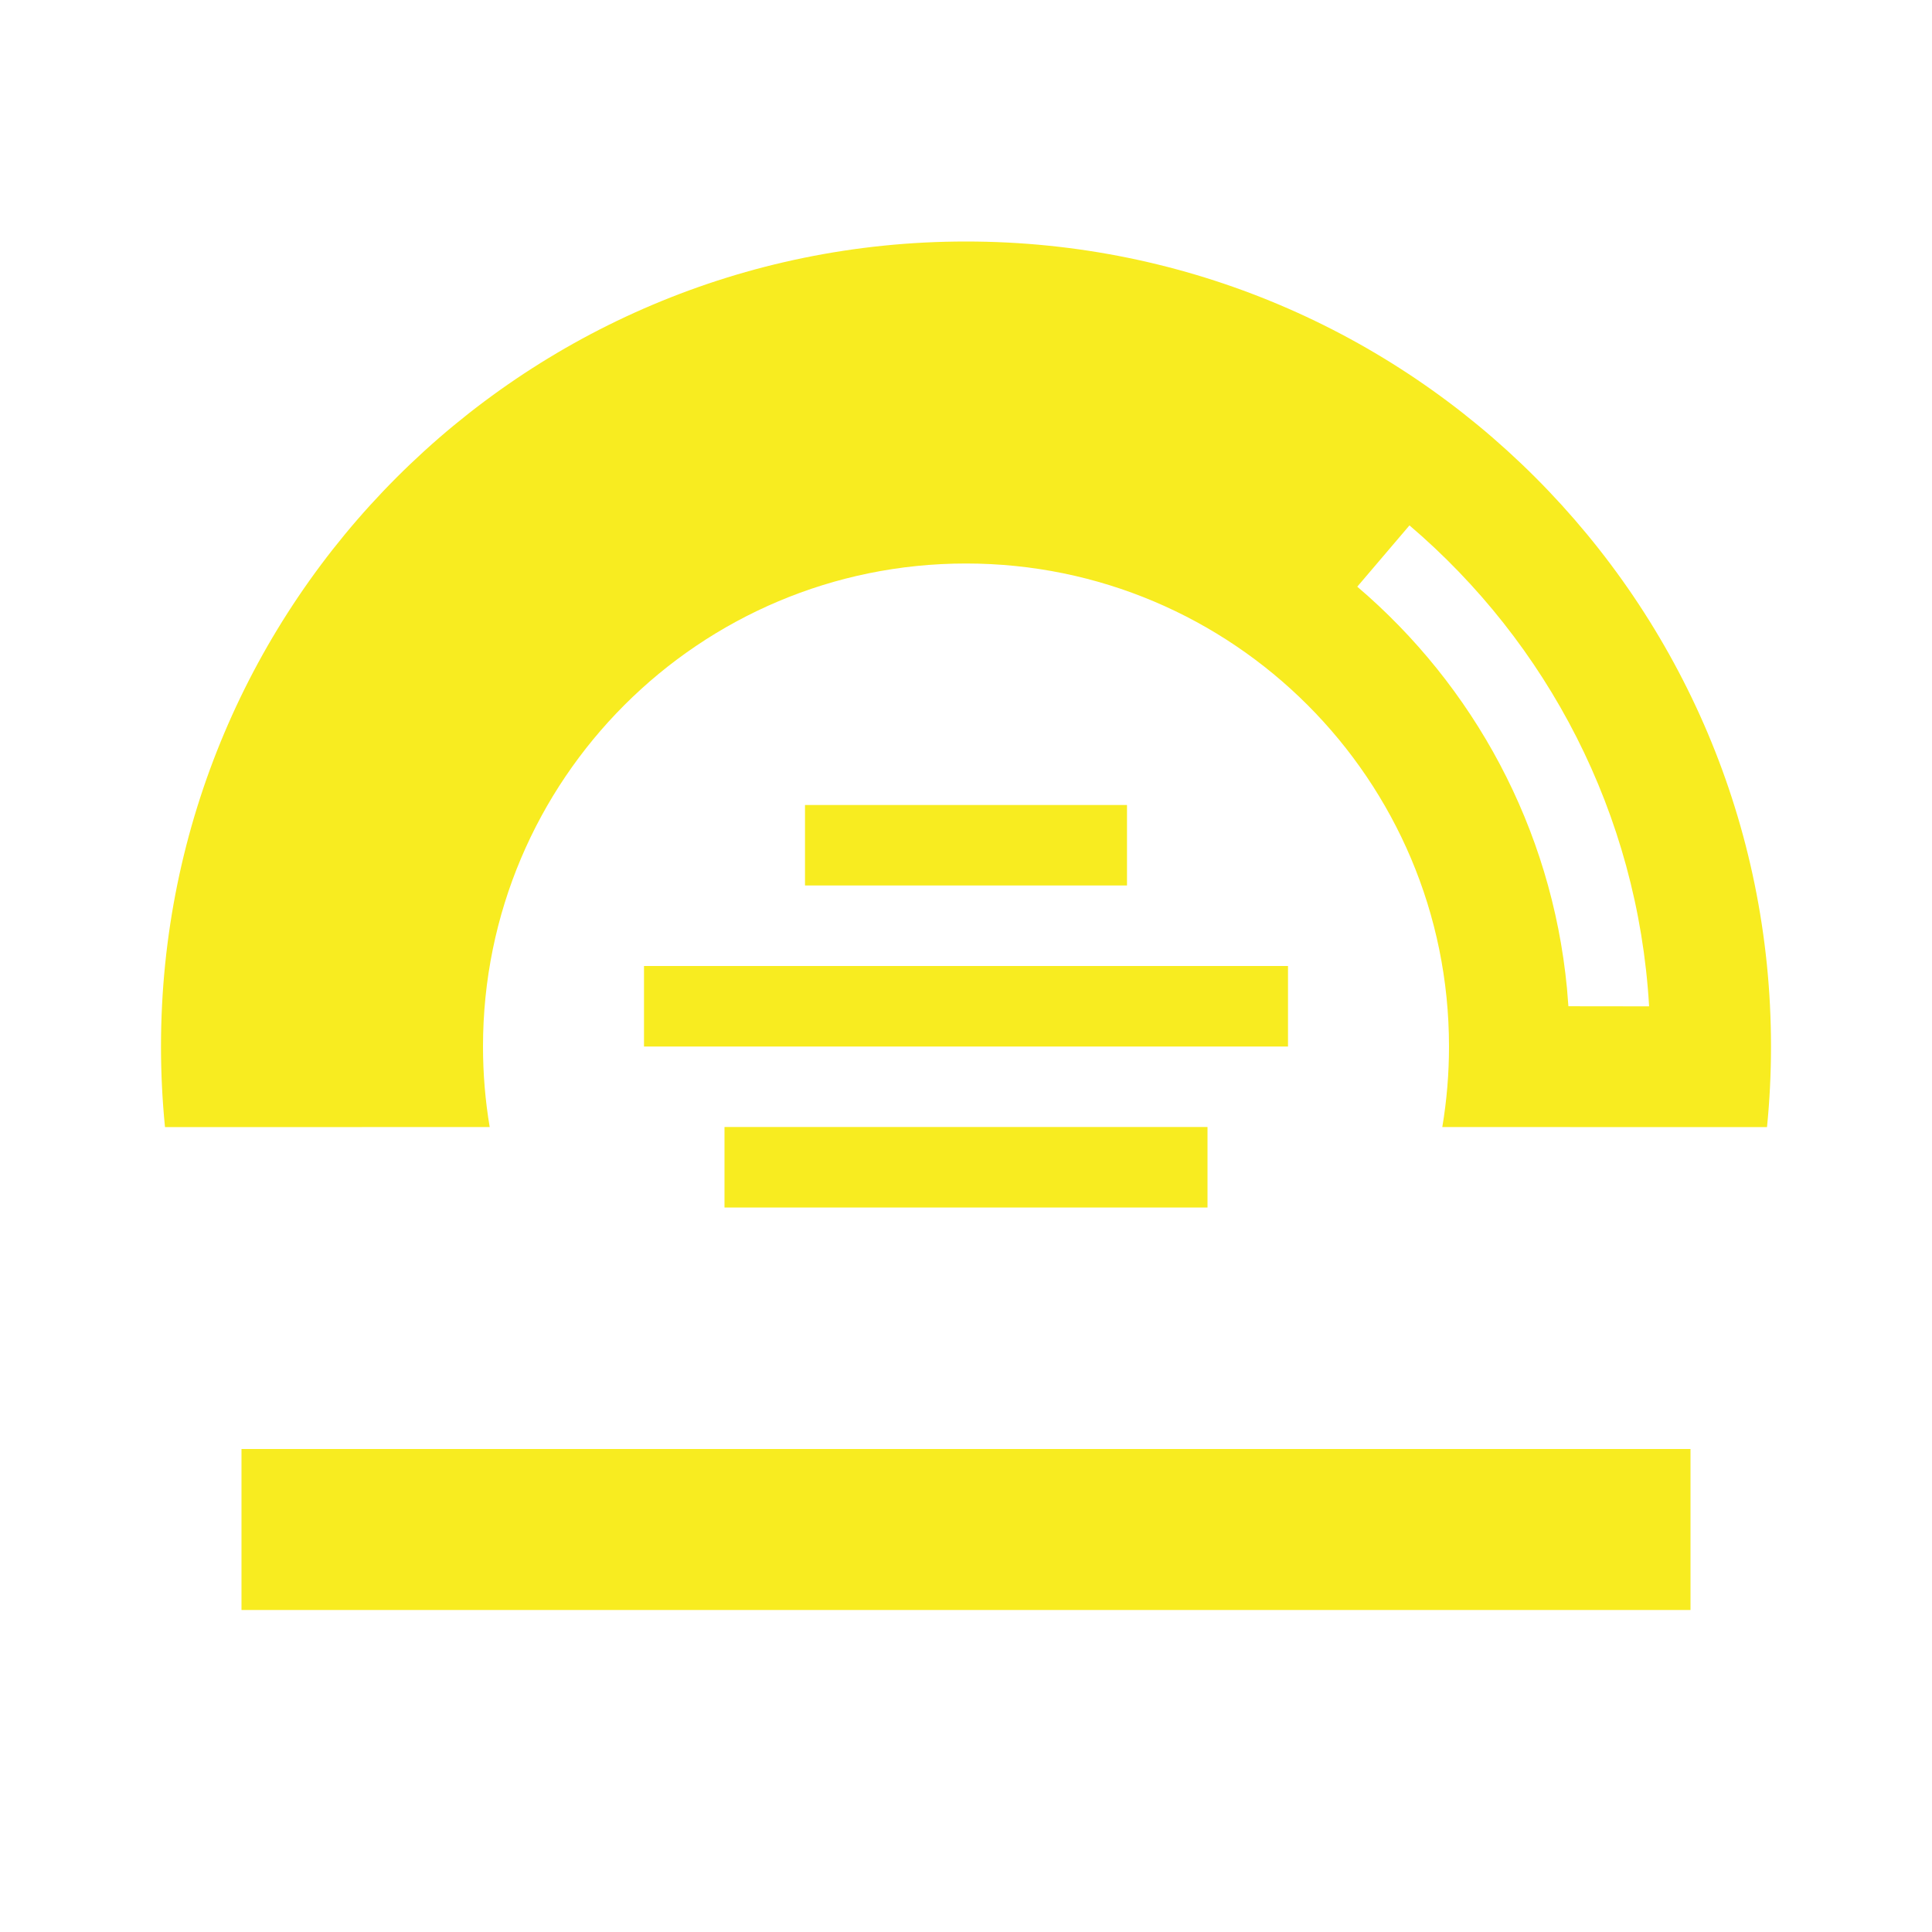
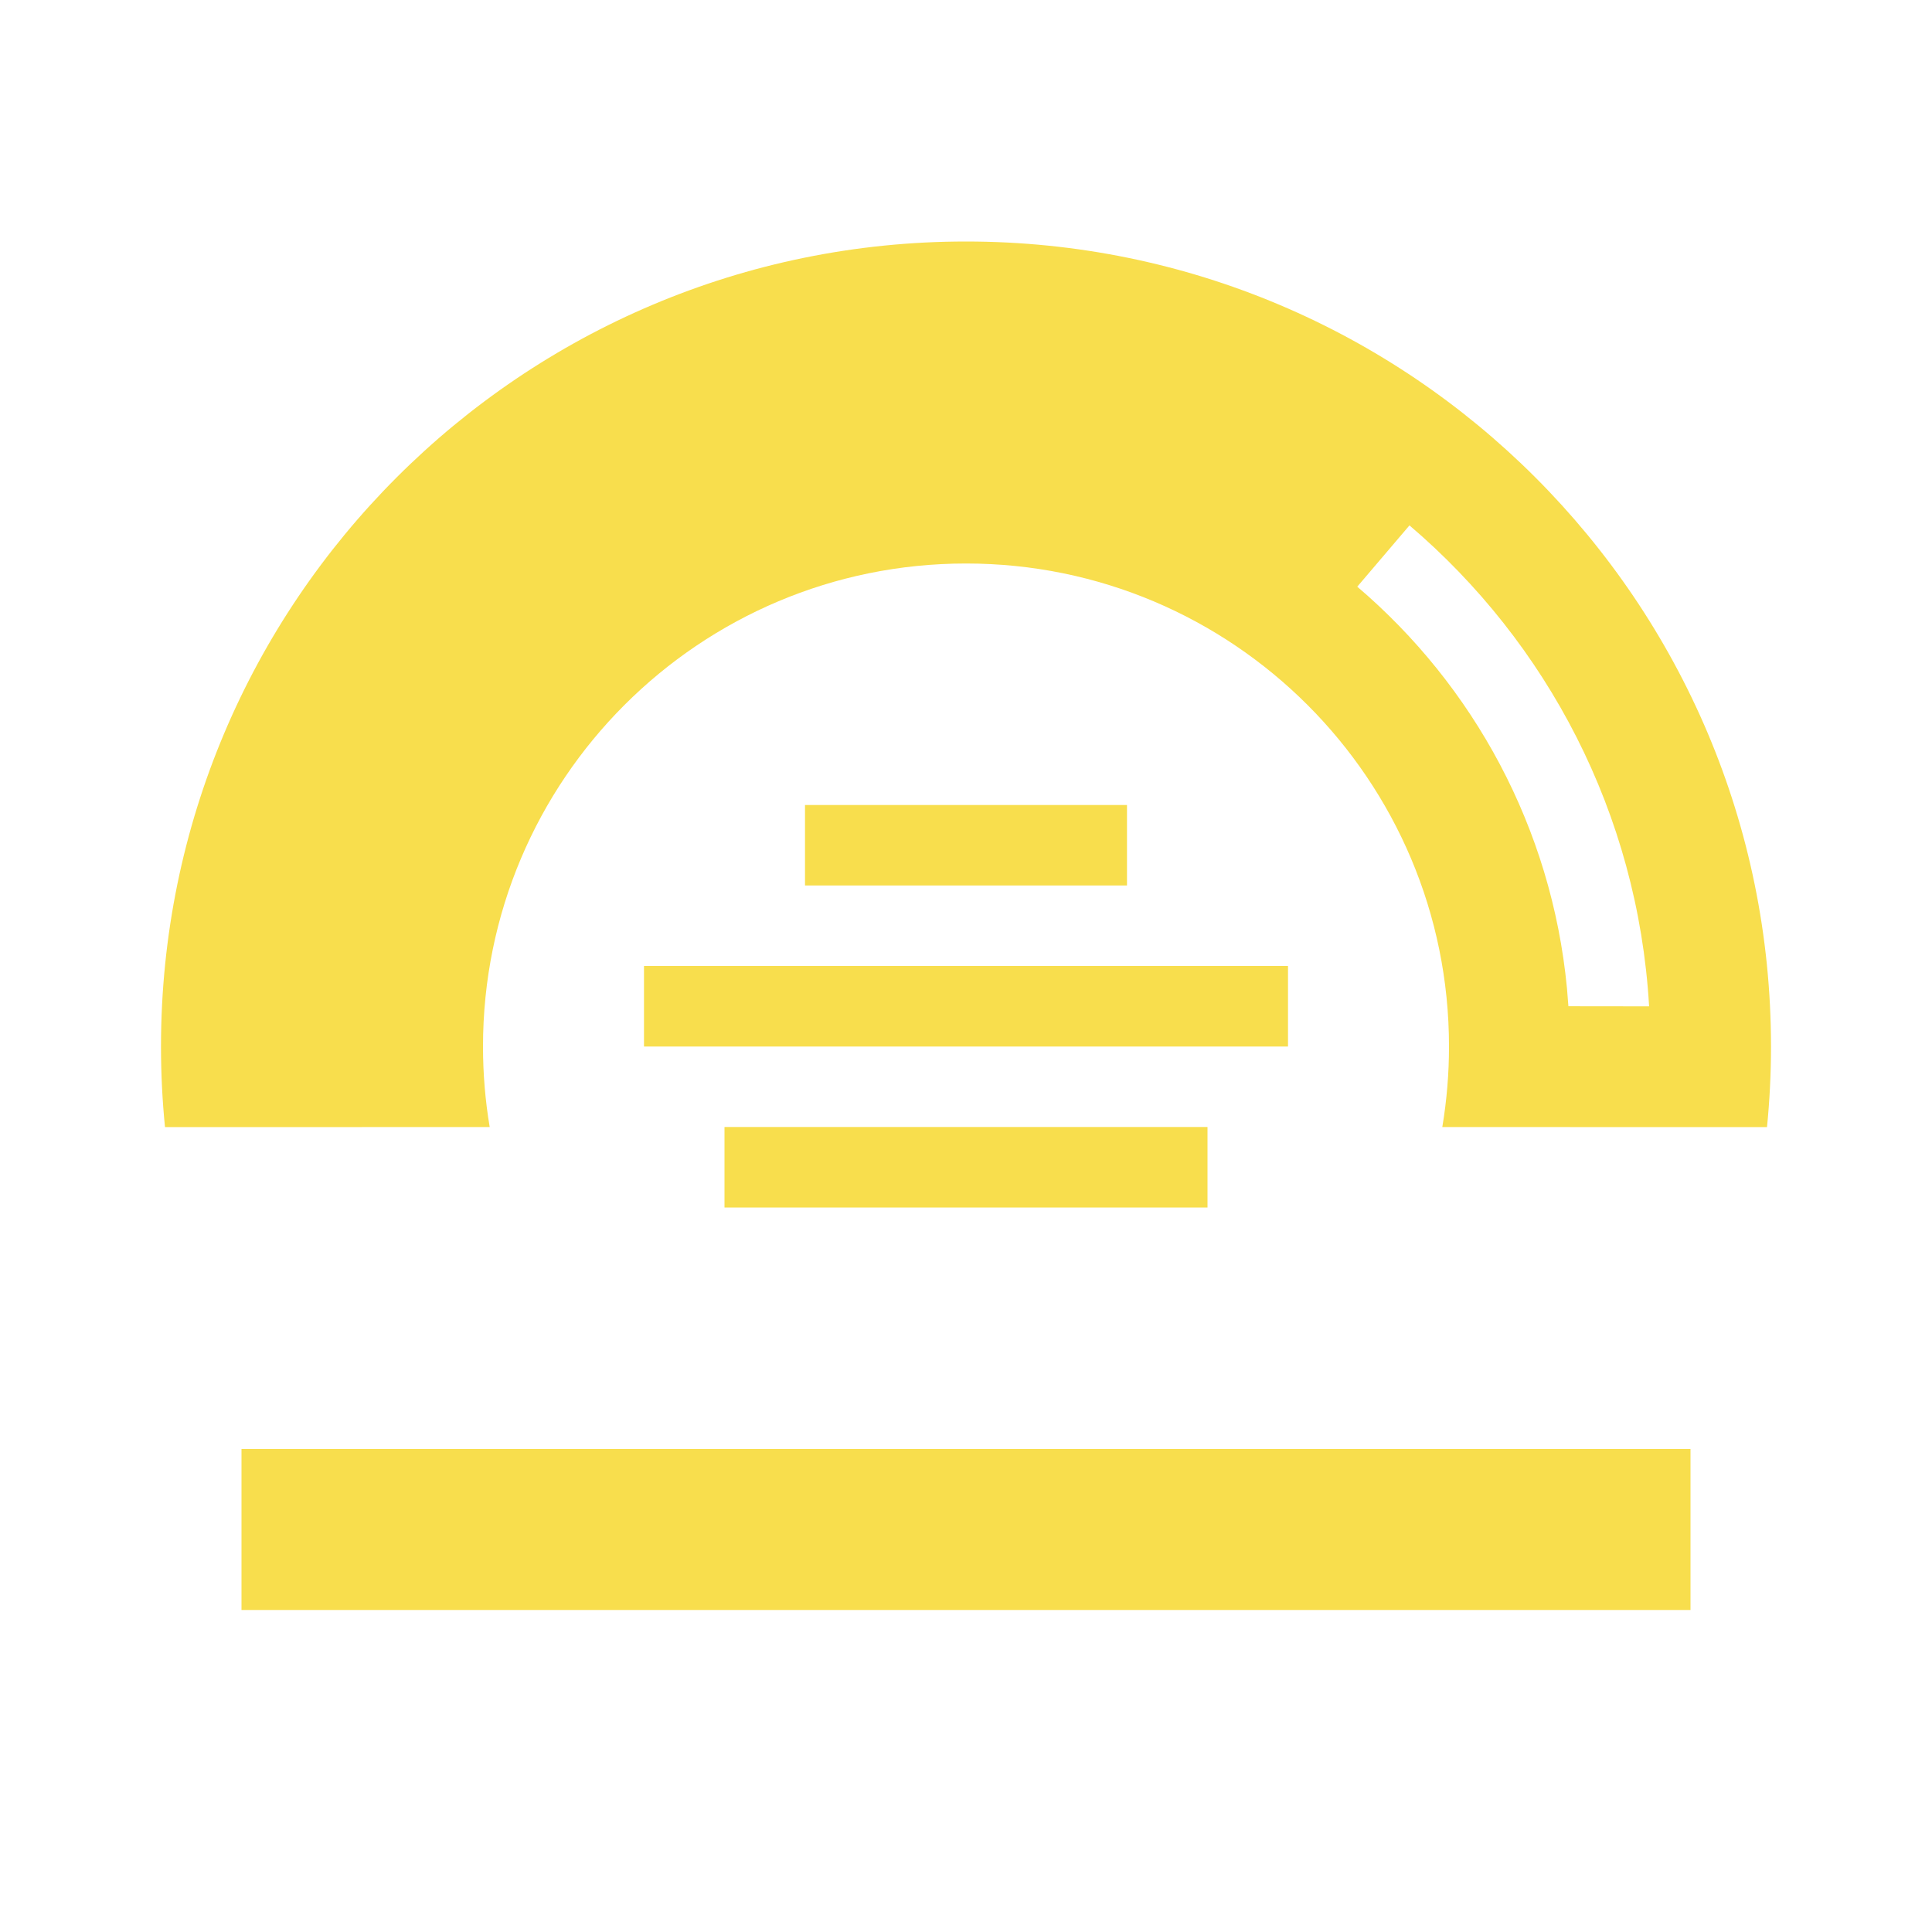
<svg xmlns="http://www.w3.org/2000/svg" width="60" height="60" viewBox="0 0 60 60" fill="none">
-   <path fill-rule="evenodd" clip-rule="evenodd" d="M37.5 35V37.5H22.5V35H37.5ZM30 7.5C43.807 7.5 55 18.693 55 32.5C55 33.345 54.958 34.18 54.876 35.003L44.792 35.002C44.931 34.175 45 33.338 45 32.5C45 24.216 38.284 17.5 30 17.5C21.716 17.5 15 24.216 15 32.5C15 33.352 15.071 34.188 15.208 35.002L5.124 35.003C5.041 34.171 5 33.336 5 32.5C5 18.693 16.193 7.5 30 7.5ZM40 30V32.5H20V30H40ZM43.772 16.317L42.151 18.22C45.759 21.293 48.188 25.709 48.664 30.694L48.708 31.25L51.213 31.253V31.229C50.861 25.262 48.047 19.958 43.773 16.317M35 25V27.5H25V25H35ZM7.5 45H52.5V50H7.5V45Z" fill="#F8EC20" />
+   <path fill-rule="evenodd" clip-rule="evenodd" d="M37.5 35V37.5H22.5V35H37.5ZM30 7.5C43.807 7.5 55 18.693 55 32.5C55 33.345 54.958 34.18 54.876 35.003L44.792 35.002C44.931 34.175 45 33.338 45 32.5C45 24.216 38.284 17.5 30 17.5C21.716 17.5 15 24.216 15 32.5C15 33.352 15.071 34.188 15.208 35.002L5.124 35.003C5.041 34.171 5 33.336 5 32.5C5 18.693 16.193 7.5 30 7.5ZM40 30V32.5H20V30H40ZM43.772 16.317L42.151 18.22C45.759 21.293 48.188 25.709 48.664 30.694L48.708 31.25L51.213 31.253V31.229C50.861 25.262 48.047 19.958 43.773 16.317M35 25V27.5H25V25H35ZM7.5 45H52.5V50H7.5V45Z" fill="#F8DE4D" />
</svg>
